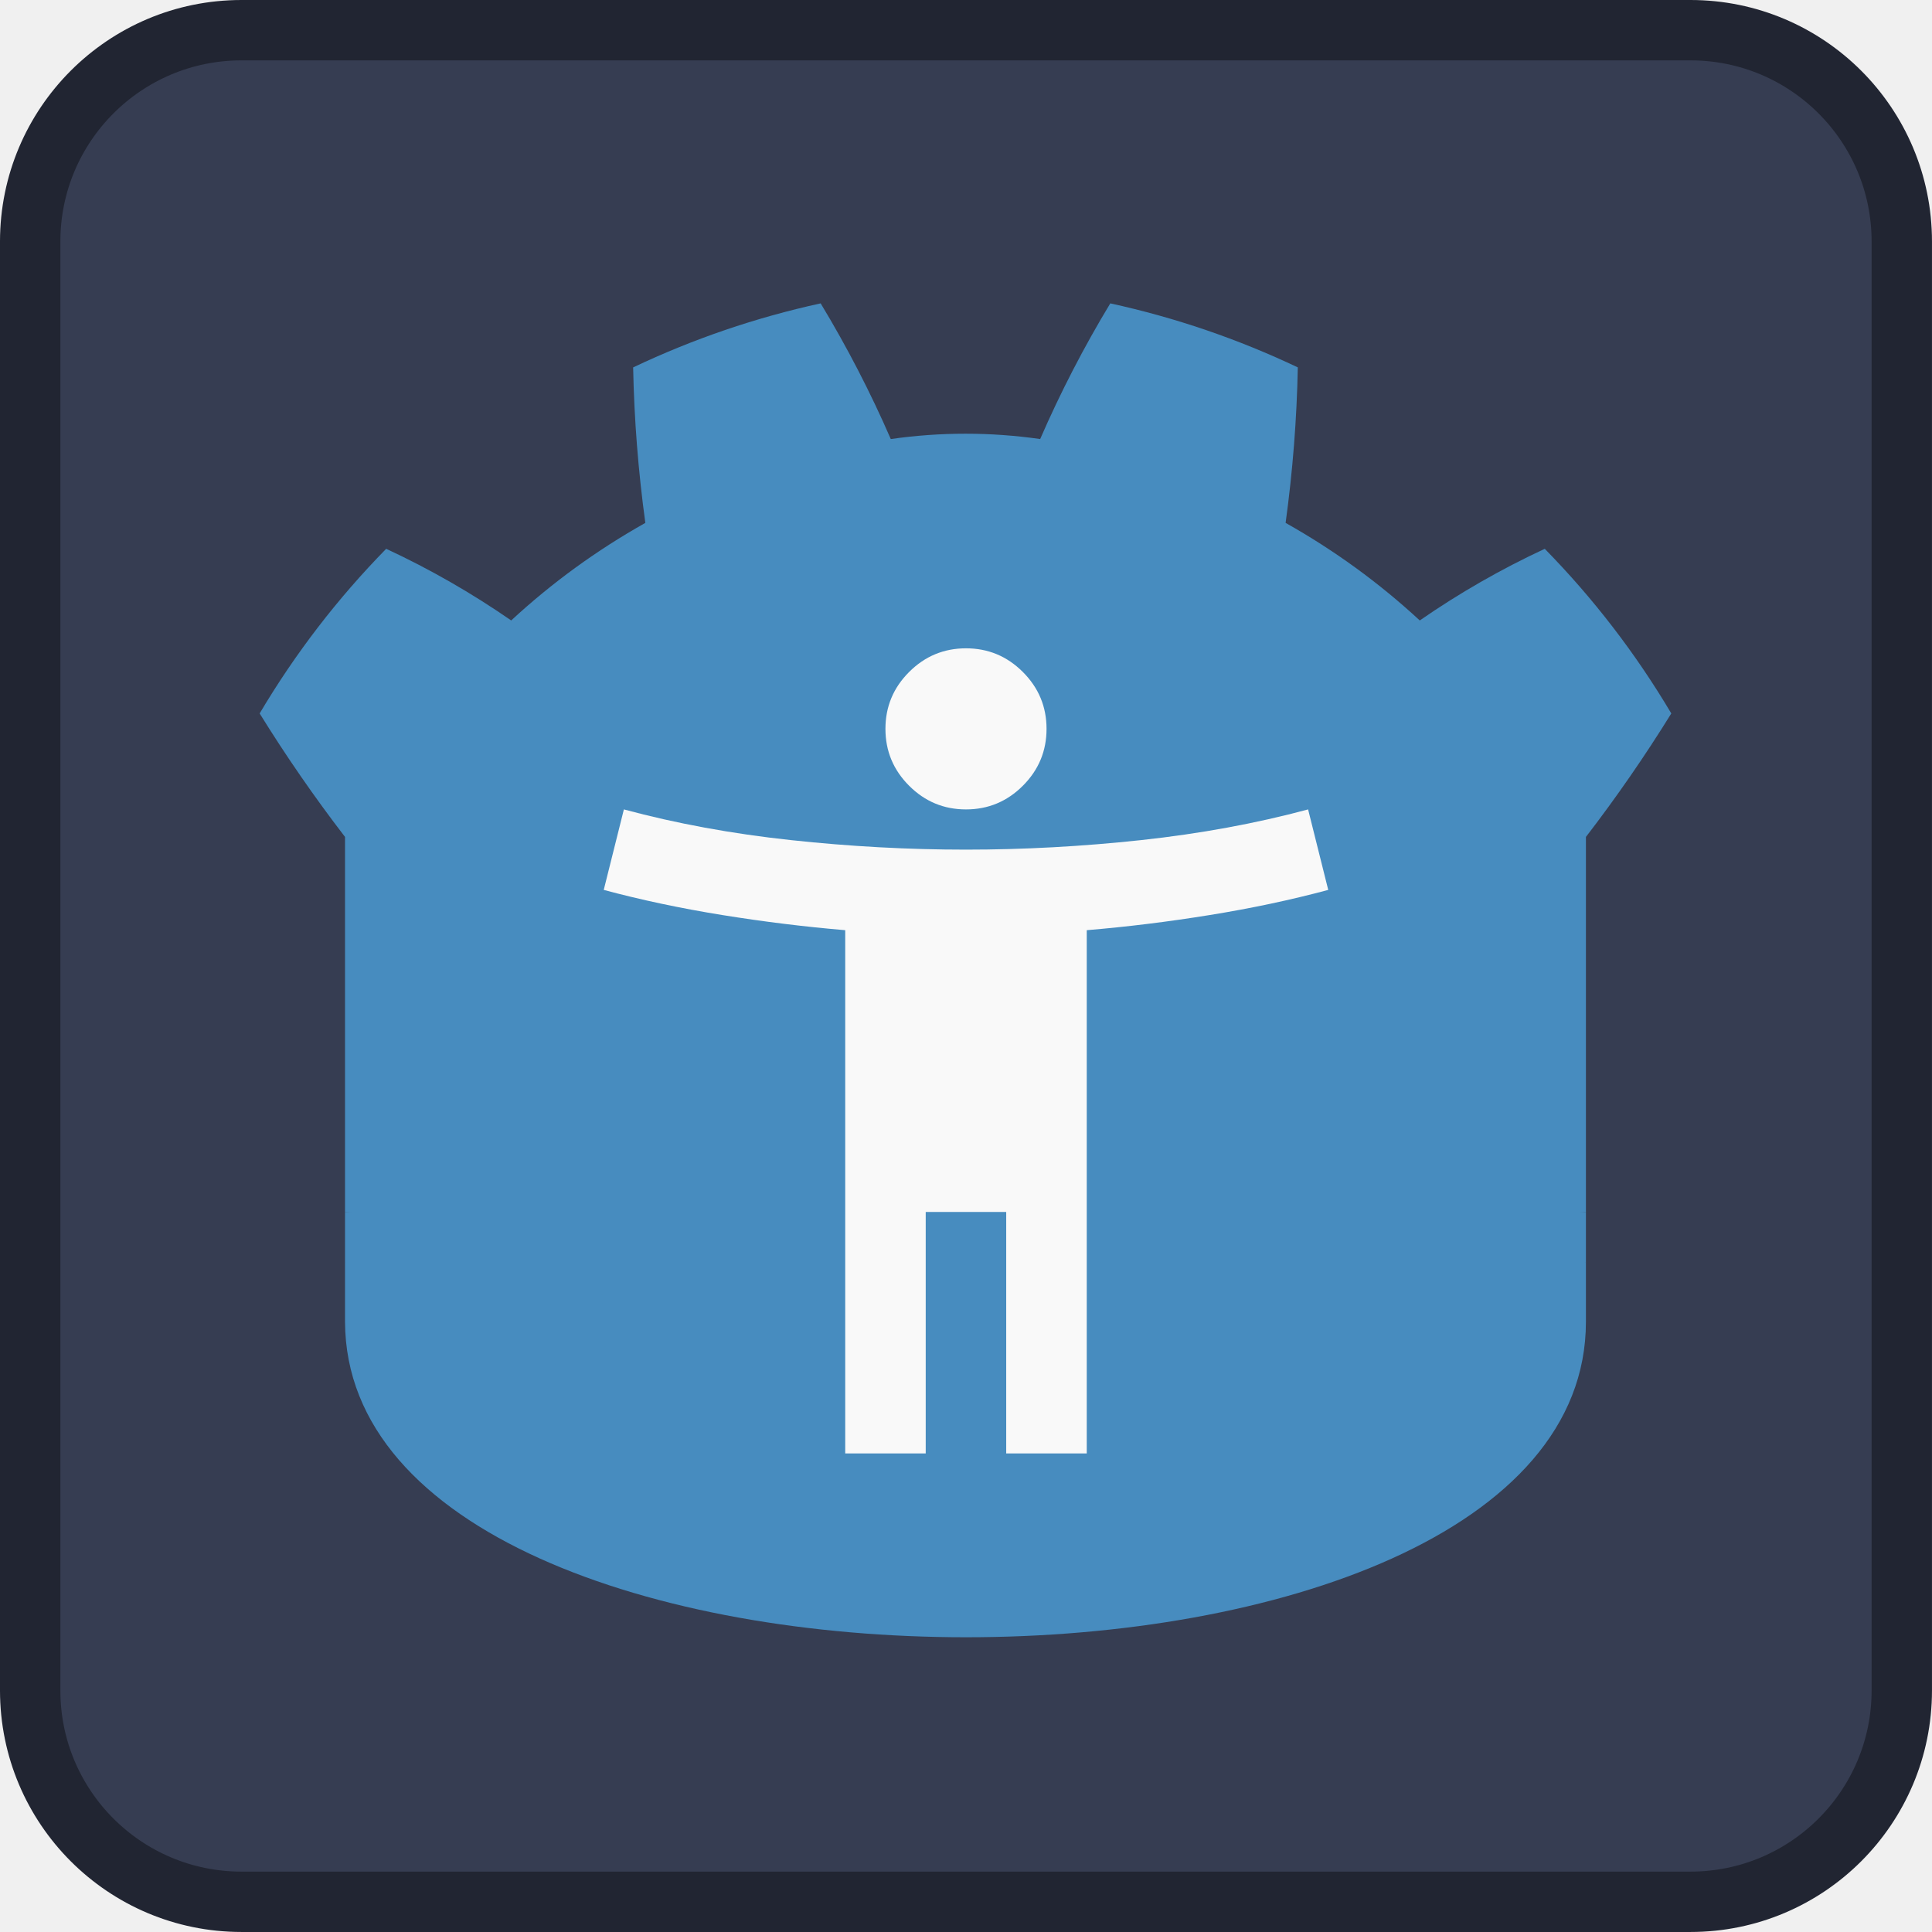
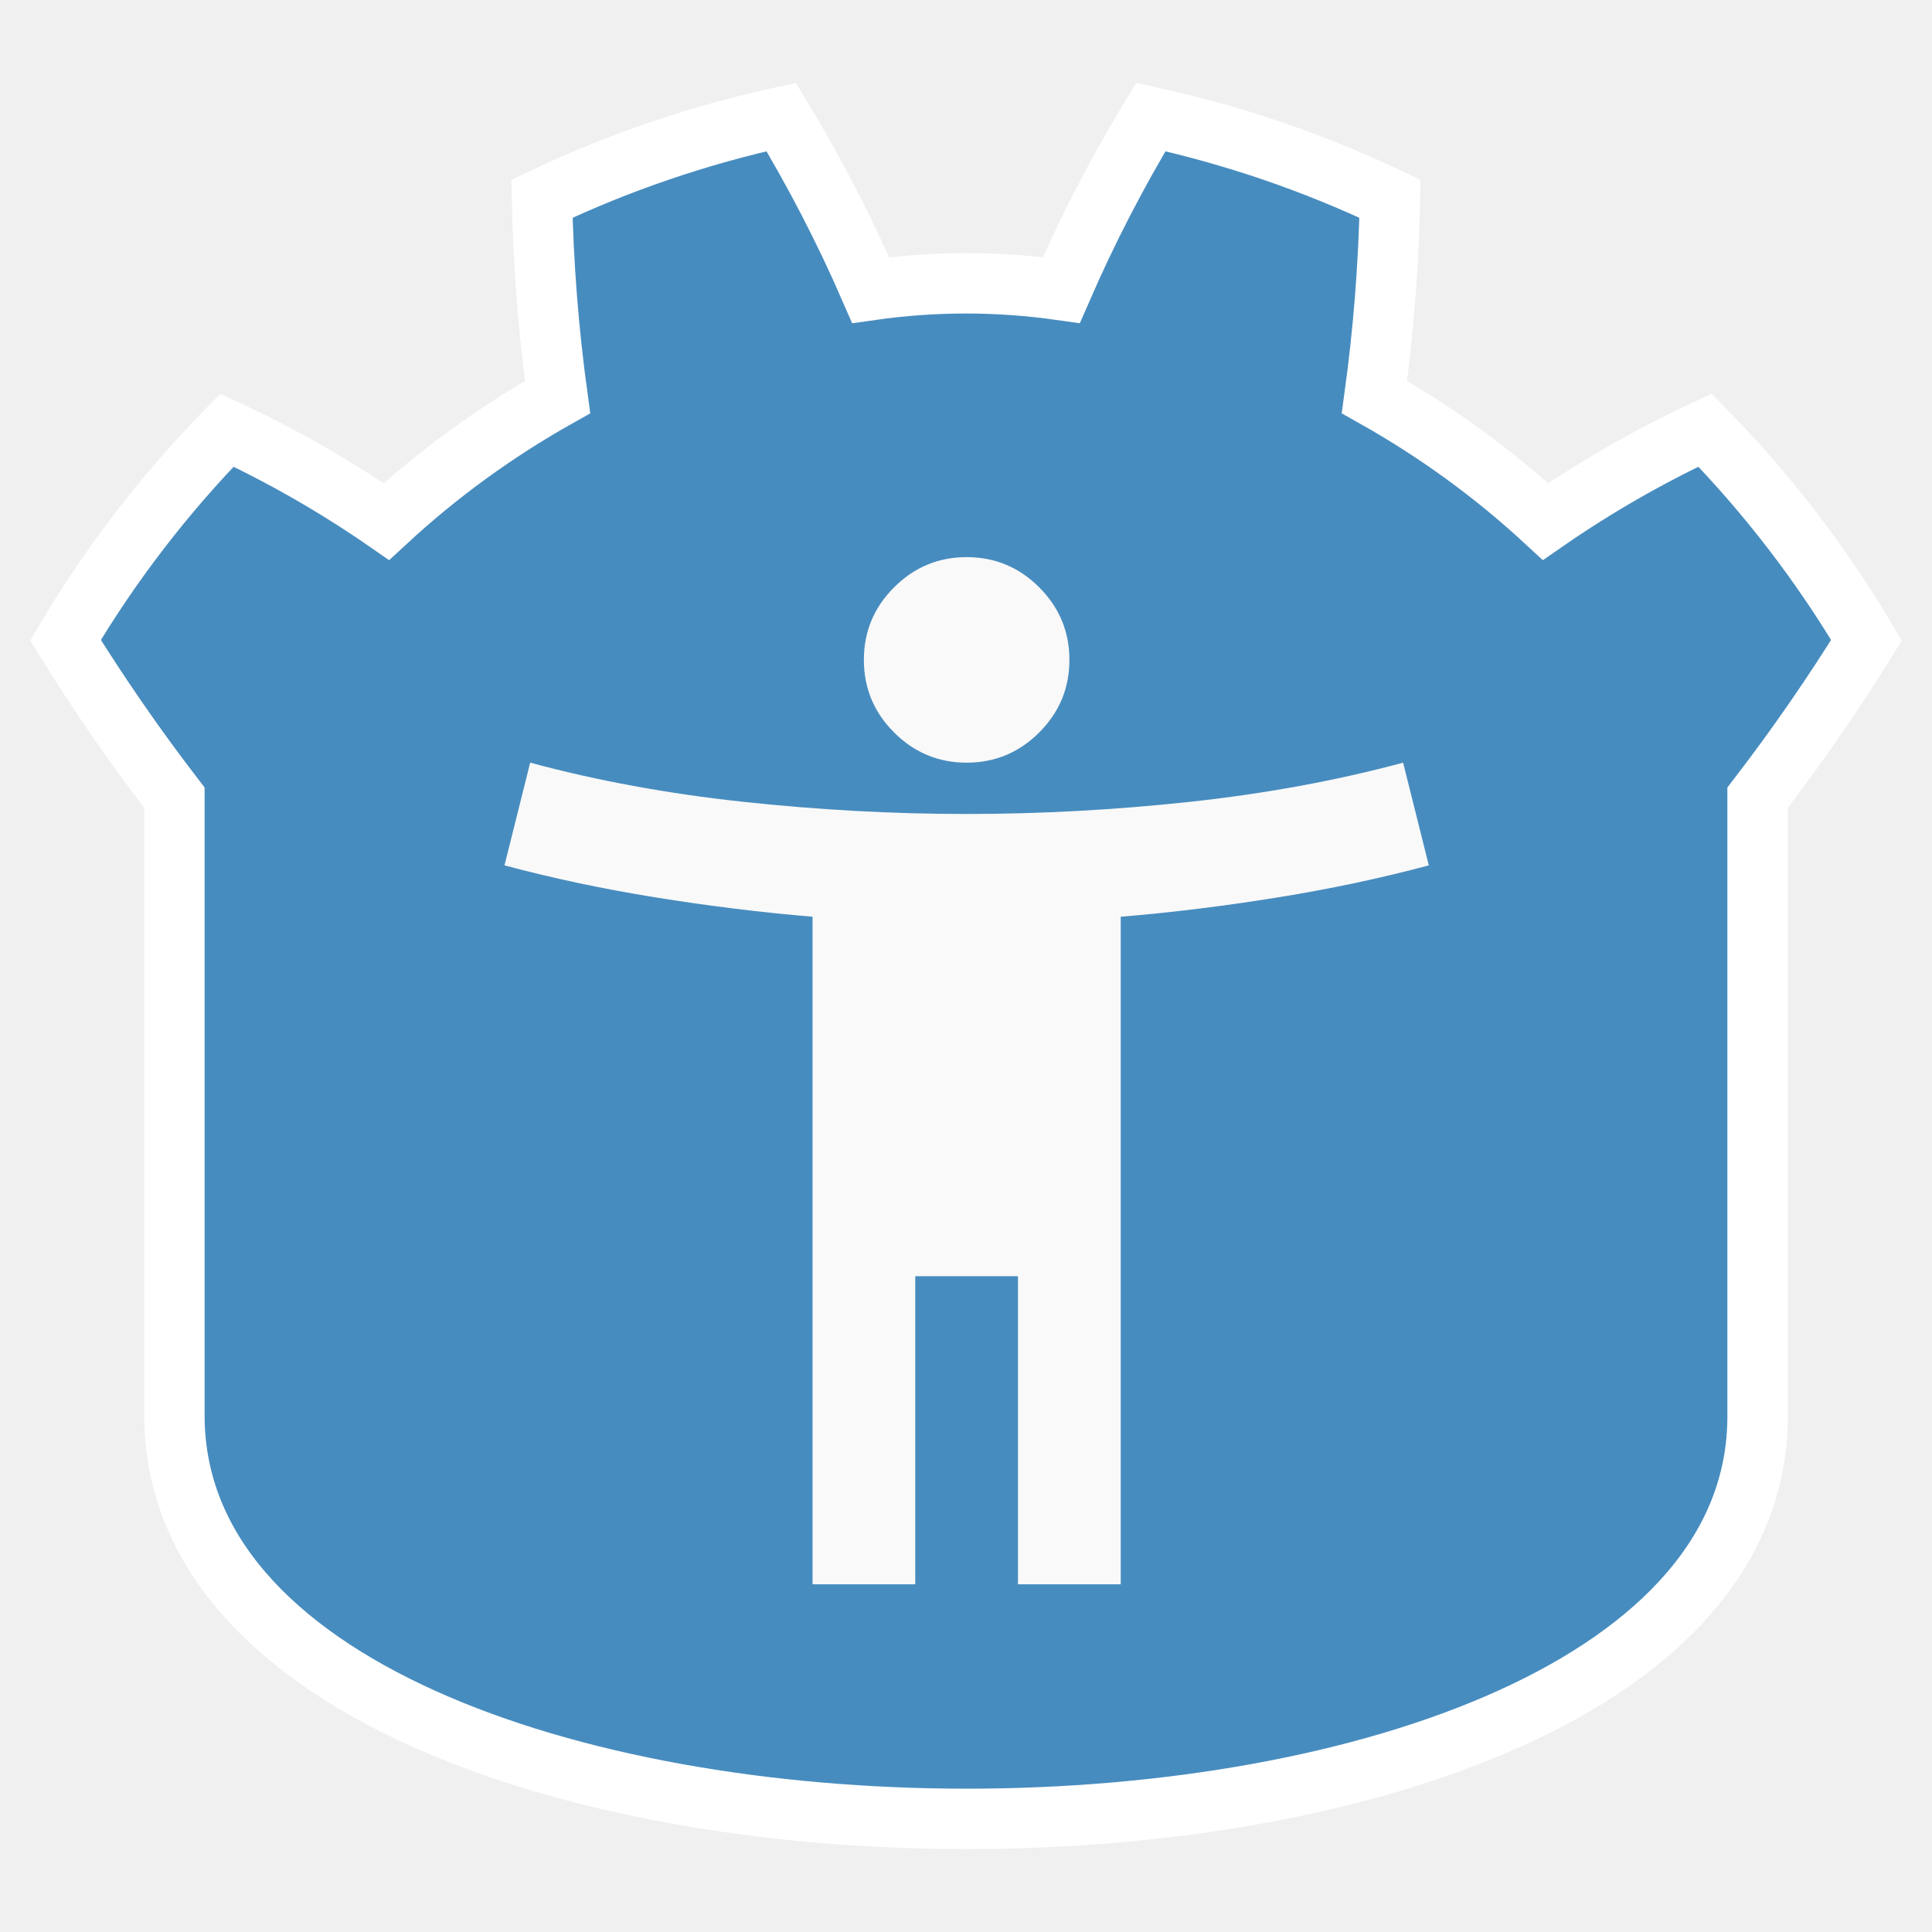
<svg xmlns="http://www.w3.org/2000/svg" width="33.867mm" height="33.867mm" viewBox="0 0 33.867 33.867" version="1.1" id="svg1" xml:space="preserve">
  <defs id="defs1" />
  <g id="layer1" transform="translate(-88.06666,-118.9513)">
-     <g id="g2">
-       <g id="g1" transform="matrix(-0.2645833,0,0,0.2645833,121.9333,118.9513)">
-         <rect width="124" height="124" x="2" y="2" fill="#363d52" stroke="#212532" stroke-width="4" rx="14" id="rect1" ry="14" />
-         <g fill="#ffffff" transform="matrix(0.101,0,0,0.101,12.322,12.322)" id="g4">
-           <path d="m 105,673 v 33 q 407,354 814,0 v -33 z" id="path1-1" style="fill:#478cbf;fill-opacity:1" />
-           <path fill="#478cbf" d="m 105,673 152,14 q 12,1 15,14 l 4,67 132,10 8,-61 q 2,-11 15,-15 h 162 q 13,4 15,15 l 8,61 132,-10 4,-67 q 3,-13 15,-14 L 919,673 V 427 q 30,-39 56,-81 -35,-59 -83,-108 -43,20 -82,47 -40,-37 -88,-64 7,-51 8,-102 -59,-28 -123,-42 -26,43 -46,89 -49,-7 -98,0 -20,-46 -46,-89 -64,14 -123,42 1,51 8,102 -48,27 -88,64 -39,-27 -82,-47 -48,49 -83,108 26,42 56,81 z m 0,33 v 39 c 0,276 813,276 814,0 v -39 l -134,12 -5,69 q -2,10 -14,13 l -162,11 q -12,0 -16,-11 L 578,735 H 446 l -10,65 q -4,11 -16,11 L 258,800 q -12,-3 -14,-13 l -5,-69 z" id="path2" style="fill:#478cbf;fill-opacity:1" />
+     <g id="g2" transform="matrix(0.9890454,0,0,0.9890602,1.150235,1.486931)" style="stroke-width:1.011">
+       <g id="g3-4" transform="matrix(1.289957,0,0,1.289957,-37.90722,-40.61628)" style="stroke-width:0.784">
+         <g fill="#ffffff" transform="matrix(-0.02672292,0,0,0.02672292,118.6731,122.2115)" id="g4-8" style="stroke-width:0.784" />
+         <g id="g5" transform="translate(5.793456,0.8930945)" style="stroke-width:0.784">
+           <path id="path1-1-3" style="fill:#478cbf;fill-opacity:1;stroke:#ffffff;stroke-width:31.042;stroke-dasharray:none;stroke-opacity:1" d="m 606.999,77 c 42.667,9.333 83.669,23.338 123.002,42.005 -0.667,34 -3.339,67.999 -8.005,101.999 32,18 61.331,39.33 87.998,63.997 26,-18 53.335,-33.664 82.001,-46.997 32,32.667 59.672,68.663 83.006,107.996 -17.333,28 -36.007,54.997 -56.007,80.997 v 246.004 32.995 39.007 c -1,276 -813.986,276 -813.986,0 V 705.996 673.001 426.997 C 85.007,400.997 66.334,374 49,346 72.334,306.667 100.006,270.671 132.006,238.004 c 28.667,13.333 56.001,28.997 82.001,46.997 26.667,-24.667 55.998,-45.997 87.998,-63.997 -4.667,-34 -7.339,-67.999 -8.005,-101.999 39.333,-18.667 80.335,-32.672 123.002,-42.005 17.333,28.667 32.659,58.335 45.993,89.002 32.667,-4.667 65.345,-4.667 98.012,0 13.333,-30.667 28.659,-60.335 45.993,-89.002 z" transform="matrix(-0.02672292,0,0,0.02672292,118.6731,122.2115)" />
+           <path d="m 105,133.14 q 0.582,0 0.997,-0.415 0.415,-0.415 0.415,-0.997 0,-0.582 -0.415,-0.997 -0.415,-0.415 -0.997,-0.415 -0.582,0 -0.997,0.415 -0.415,0.414 -0.415,0.997 0,0.582 0.415,0.997 0.415,0.415 0.997,0.415 z m 2.117,11.289 v -9.172 q 1.058,-0.088 2.152,-0.265 1.094,-0.176 2.081,-0.441 l -0.353,-1.411 q -1.376,0.37 -2.928,0.538 -1.552,0.167 -3.069,0.167 -1.517,0 -3.069,-0.167 -1.552,-0.167 -2.928,-0.538 l -0.353,1.411 q 0.988,0.265 2.081,0.441 1.094,0.176 2.152,0.265 v 9.172 h 1.411 v -4.233 h 1.411 v 4.233 z" id="path1-4" style="fill:#f9f9f9;stroke-width:0.005" />
        </g>
      </g>
-       <path d="m 105,133.14 q 0.582,0 0.997,-0.415 0.415,-0.415 0.415,-0.997 0,-0.582 -0.415,-0.997 -0.415,-0.415 -0.997,-0.415 -0.582,0 -0.997,0.415 -0.415,0.414 -0.415,0.997 0,0.582 0.415,0.997 0.415,0.415 0.997,0.415 z m 2.117,11.289 v -9.172 q 1.058,-0.088 2.152,-0.265 1.094,-0.176 2.081,-0.441 l -0.353,-1.411 q -1.376,0.37 -2.928,0.538 -1.552,0.167 -3.069,0.167 -1.517,0 -3.069,-0.167 -1.552,-0.167 -2.928,-0.538 l -0.353,1.411 q 0.988,0.265 2.081,0.441 1.094,0.176 2.152,0.265 v 9.172 h 1.411 v -4.233 h 1.411 v 4.233 z" id="path1" style="fill:#f9f9f9;stroke-width:0.007" />
    </g>
  </g>
</svg>
